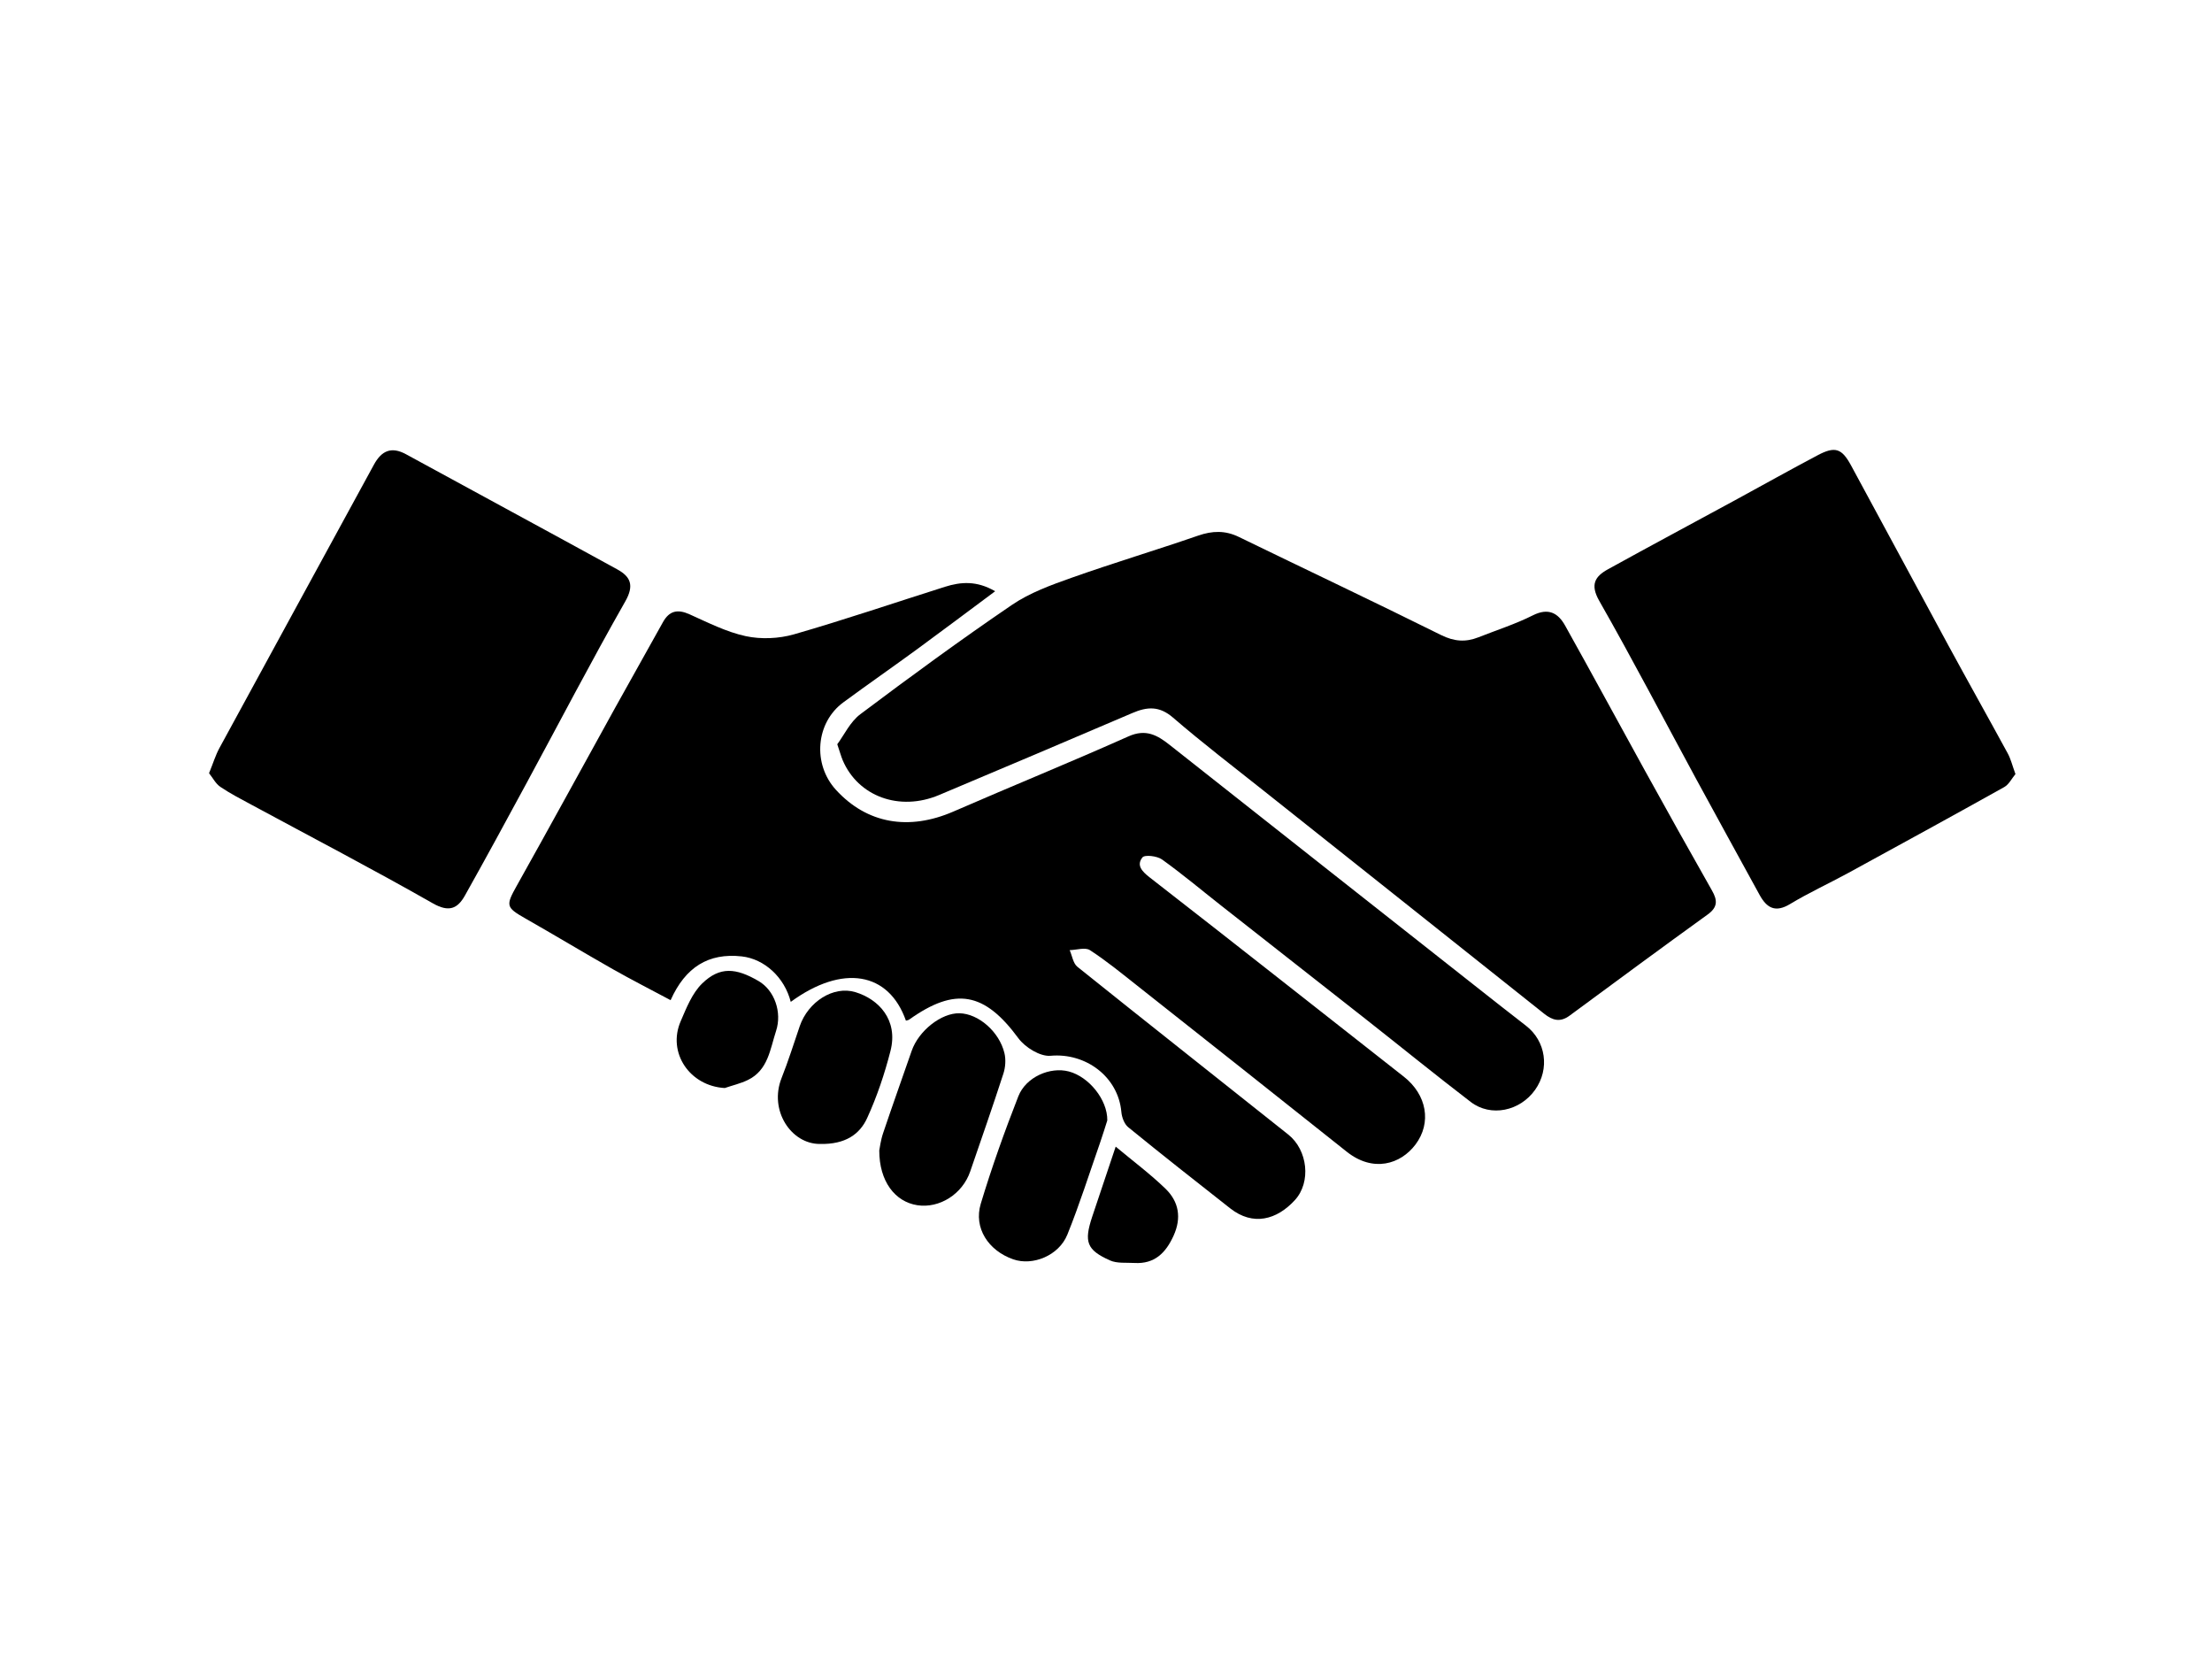
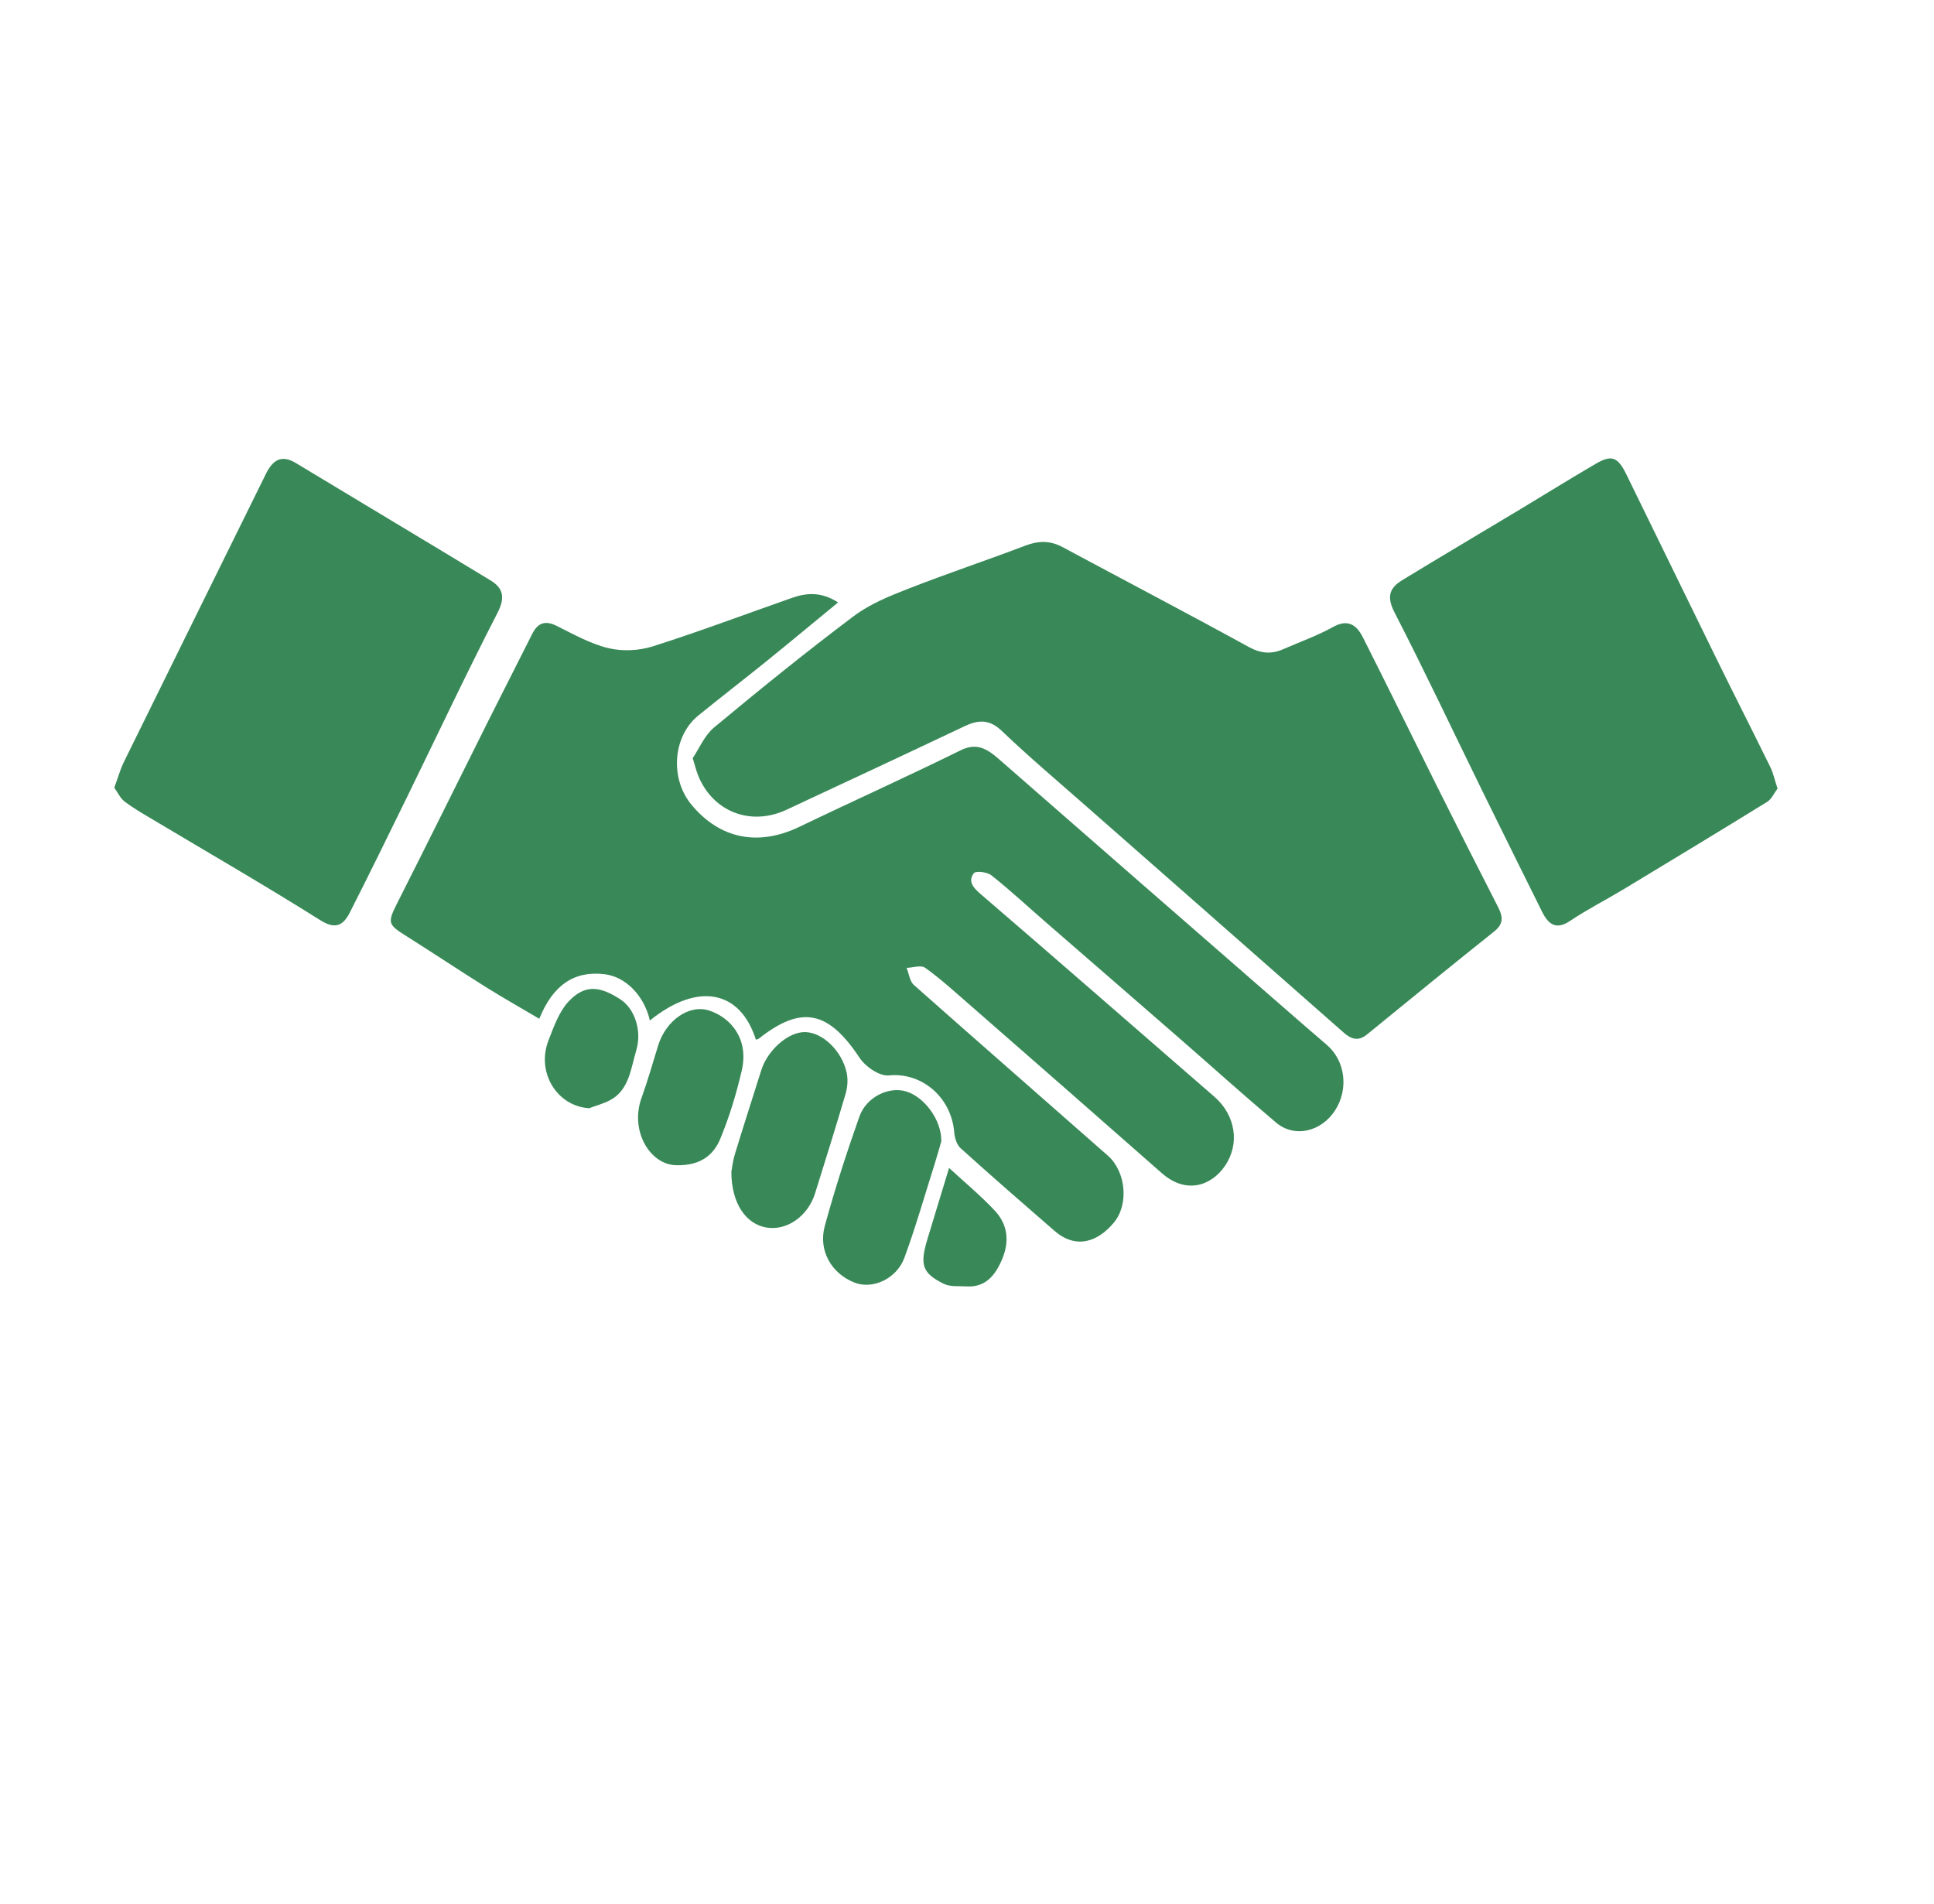
- <svg xmlns="http://www.w3.org/2000/svg" version="1.1" id="Layer_1" x="0px" y="0px" viewBox="0 0 612 457.76" style="enable-background:new 0 0 612 457.76;" xml:space="preserve">
+ <svg xmlns="http://www.w3.org/2000/svg" version="1.1" id="Layer_1" x="0px" y="0px" viewBox="0 0 347.26 341.78" style="enable-background:new 0 0 347.26 341.78;" xml:space="preserve">
+   <style type="text/css">
+ 	.st0{fill:#398958;}
+ </style>
  <g>
-     <path d="M218.78,277.12c-1.72-6.77-7.26-11.88-13.57-12.58c-9.2-1.02-15.6,2.99-19.67,12.11c-5.48-2.93-10.81-5.64-16-8.58   c-8.14-4.62-16.16-9.46-24.3-14.09c-5.29-3.01-5.32-3.53-2.25-9.01c9.16-16.34,18.13-32.79,27.2-49.19   c4.38-7.91,8.84-15.76,13.22-23.67c1.76-3.18,4.05-3.68,7.35-2.2c5.09,2.28,10.19,4.89,15.56,6.05c4.23,0.91,9.13,0.7,13.31-0.49   c14.04-4.03,27.88-8.76,41.81-13.16c4.43-1.4,8.82-1.72,13.89,1.23c-7.7,5.72-14.61,10.93-21.6,16.04   c-6.77,4.95-13.66,9.73-20.41,14.7c-7.65,5.63-8.56,17.08-2.02,24.21c8.56,9.35,20.13,11.36,32.49,5.98   c16.1-7.01,32.38-13.62,48.41-20.78c4.85-2.17,8.02-0.34,11.5,2.42c28.27,22.34,56.58,44.64,84.89,66.95   c4.52,3.56,9.04,7.13,13.6,10.65c5.52,4.26,6.64,11.93,2.54,17.73c-4.18,5.91-12.27,7.62-17.82,3.36   c-9.8-7.51-19.38-15.3-29.08-22.93c-13.31-10.48-26.66-20.92-39.98-31.39c-5.44-4.27-10.74-8.73-16.35-12.75   c-1.36-0.97-4.78-1.37-5.42-0.57c-1.69,2.13-0.21,3.81,1.99,5.52c23.52,18.27,46.89,36.74,70.32,55.12   c6.37,4.99,7.78,12.76,3.22,18.8c-4.09,5.42-11.67,7.8-19,1.97c-19.31-15.38-38.68-30.69-58.05-46c-4.26-3.36-8.47-6.82-13.01-9.76   c-1.32-0.85-3.71-0.04-5.6,0c0.69,1.56,0.95,3.65,2.13,4.6c19.39,15.55,38.91,30.93,58.35,46.41c5.39,4.29,6.38,13.17,1.82,18.14   c-5,5.46-11.57,7.24-17.89,2.27c-9.44-7.42-18.89-14.84-28.2-22.43c-1.09-0.88-1.78-2.75-1.91-4.23   c-0.86-9.75-9.88-16.42-19.59-15.54c-2.86,0.26-7.04-2.32-8.9-4.85c-9.36-12.72-17.39-14.3-30.23-5.15   c-0.24,0.17-0.59,0.19-0.89,0.28C245.91,268.83,233.13,266.63,218.78,277.12z" />
-     <path d="M231.65,205.86c1.9-2.55,3.56-6.19,6.37-8.3C251.81,187.2,265.74,177,280,167.3c4.91-3.34,10.78-5.47,16.45-7.48   c11.61-4.11,23.41-7.65,35.05-11.67c3.94-1.36,7.49-1.47,11.26,0.37c18.64,9.06,37.38,17.91,55.94,27.13   c3.63,1.8,6.8,2.03,10.36,0.62c5.03-1.99,10.24-3.65,15.05-6.07c4.28-2.15,6.96-0.66,8.91,2.83c7.46,13.34,14.72,26.79,22.11,40.17   c6.12,11.07,12.28,22.12,18.53,33.12c1.54,2.7,1.62,4.6-1.19,6.63c-12.8,9.23-25.5,18.61-38.21,27.98   c-2.59,1.91-4.7,1.33-7.05-0.54c-25.74-20.51-51.53-40.96-77.29-61.44c-8.5-6.76-17.15-13.36-25.37-20.45   c-3.8-3.28-7.15-3.04-11.27-1.27c-17.79,7.63-35.64,15.16-53.48,22.68c-10.92,4.6-22.4,0.41-26.67-9.68   C232.7,209.18,232.4,208.08,231.65,205.86z" />
-     <path d="M57.84,213.87c1.14-2.79,1.8-5,2.88-6.98c14.21-26.13,28.49-52.22,42.72-78.34c2.1-3.85,4.79-5.15,8.92-2.89   c19.47,10.64,38.99,21.16,58.44,31.84c3.66,2.01,4.73,4.4,2.19,8.86c-9.42,16.56-18.22,33.48-27.3,50.24   c-5.63,10.4-11.27,20.8-17.06,31.11c-2.05,3.66-4.43,4.68-8.88,2.15c-16.56-9.43-33.47-18.24-50.24-27.3   c-2.89-1.56-5.83-3.07-8.54-4.91C59.68,216.79,58.9,215.2,57.84,213.87z" />
-     <path d="M557.62,214.11c-1,1.19-1.8,2.87-3.11,3.6c-14.34,8.01-28.75,15.89-43.16,23.76c-5.34,2.91-10.89,5.45-16.09,8.59   c-4.07,2.46-6.44,1.09-8.42-2.51c-5.84-10.66-11.71-21.31-17.51-31.99c-8.93-16.46-17.58-33.08-26.85-49.34   c-2.6-4.56-1.17-6.79,2.42-8.77c11.65-6.43,23.38-12.7,35.07-19.05c7.65-4.16,15.25-8.42,22.95-12.49c4.77-2.52,6.64-1.92,9.2,2.8   c9.02,16.6,17.94,33.25,26.96,49.85c5.41,9.96,10.97,19.84,16.39,29.8C556.32,209.89,556.73,211.67,557.62,214.11z" />
-     <path d="M243.27,318.22c0.14-0.64,0.38-2.78,1.06-4.78c2.56-7.62,5.28-15.19,7.91-22.78c1.93-5.56,8.19-10.5,13.23-10.39   c5.2,0.11,10.98,5.04,12.43,11.02c0.43,1.79,0.28,3.95-0.3,5.71c-2.93,9.05-6.08,18.03-9.17,27.03   c-2.15,6.26-8.49,10.28-14.65,9.33C247.62,332.4,243.26,326.76,243.27,318.22z" />
-     <path d="M306.36,309.9c-0.56,1.72-1.21,3.92-1.97,6.09c-2.98,8.52-5.7,17.14-9.08,25.5c-2.35,5.82-9.6,8.74-15.01,6.83   c-6.87-2.41-10.96-8.68-8.95-15.36c3.03-10.04,6.57-19.95,10.39-29.71c2.11-5.38,8.83-8.24,13.98-6.88   C301.26,297.83,306.43,304.17,306.36,309.9z" />
-     <path d="M226.84,316.42c-7.94,0.03-14.15-9.28-10.6-18.23c1.87-4.71,3.39-9.57,5.03-14.36c2.32-6.74,9.31-11.25,15.4-9.4   c6.4,1.94,11.92,7.65,9.69,16.31c-1.62,6.32-3.73,12.59-6.44,18.51C237.89,313.7,233.94,316.58,226.84,316.42z" />
-     <path d="M200.52,300.95c-9.67-0.54-15.95-9.75-12.2-18.46c1.59-3.68,3.18-7.76,5.94-10.45c4.91-4.77,9.38-4.32,15.62-0.68   c4.43,2.58,6.52,8.66,4.84,13.79c-1.66,5.06-2.2,10.86-7.81,13.58C204.89,299.71,202.65,300.22,200.52,300.95z" />
-     <path d="M308.68,317.16c4.9,4.09,9.63,7.61,13.81,11.67c3.67,3.57,4.45,8.03,2.21,12.96c-2.16,4.77-5.27,7.88-10.84,7.55   c-2.27-0.13-4.8,0.17-6.77-0.71c-6.44-2.89-7.21-5.12-4.93-12.02C304.25,330.31,306.39,324,308.68,317.16z" />
+     <path class="st0" d="M116.69,183.22c-1.03-4.47-4.34-7.85-8.11-8.31c-5.5-0.67-9.32,1.98-11.75,8c-3.27-1.94-6.46-3.73-9.56-5.67   c-4.86-3.05-9.66-6.25-14.52-9.31c-3.16-1.99-3.18-2.33-1.34-5.96c5.47-10.8,10.83-21.67,16.25-32.51   c2.62-5.23,5.28-10.42,7.9-15.64c1.05-2.1,2.42-2.43,4.39-1.45c3.04,1.51,6.09,3.23,9.3,4c2.53,0.6,5.46,0.46,7.95-0.32   c8.39-2.66,16.66-5.79,24.98-8.7c2.65-0.93,5.27-1.14,8.3,0.81c-4.6,3.78-8.73,7.22-12.91,10.6c-4.05,3.27-8.16,6.43-12.2,9.72   c-4.57,3.72-5.12,11.29-1.21,16c5.12,6.18,12.03,7.51,19.41,3.95c9.62-4.63,19.35-9,28.93-13.73c2.9-1.43,4.79-0.22,6.87,1.6   c16.89,14.77,33.81,29.51,50.73,44.25c2.7,2.35,5.4,4.71,8.13,7.04c3.3,2.82,3.97,7.89,1.52,11.72c-2.5,3.91-7.33,5.04-10.65,2.22   c-5.86-4.96-11.58-10.11-17.38-15.16c-7.95-6.93-15.93-13.83-23.89-20.75c-3.25-2.82-6.42-5.77-9.77-8.43   c-0.81-0.64-2.86-0.91-3.24-0.38c-1.01,1.41-0.13,2.52,1.19,3.65c14.05,12.08,28.02,24.28,42.02,36.43   c3.81,3.3,4.65,8.43,1.92,12.43c-2.44,3.58-6.97,5.16-11.35,1.3c-11.54-10.17-23.11-20.28-34.69-30.4   c-2.55-2.22-5.06-4.51-7.77-6.45c-0.79-0.56-2.22-0.03-3.35,0c0.41,1.03,0.57,2.41,1.27,3.04c11.59,10.28,23.25,20.44,34.87,30.68   c3.22,2.84,3.81,8.7,1.09,11.99c-2.99,3.61-6.91,4.79-10.69,1.5c-5.64-4.9-11.29-9.81-16.85-14.83c-0.65-0.58-1.06-1.82-1.14-2.8   c-0.51-6.44-5.9-10.85-11.71-10.27c-1.71,0.17-4.21-1.53-5.32-3.21c-5.59-8.41-10.39-9.45-18.06-3.4   c-0.14,0.11-0.35,0.13-0.53,0.19C132.9,177.74,125.26,176.29,116.69,183.22z" />
+     <path class="st0" d="M124.38,136.12c1.14-1.69,2.13-4.09,3.81-5.49c8.24-6.85,16.56-13.59,25.09-20c2.93-2.21,6.44-3.62,9.83-4.94   c6.94-2.72,13.99-5.06,20.94-7.71c2.35-0.9,4.48-0.97,6.73,0.24c11.14,5.99,22.34,11.84,33.43,17.93c2.17,1.19,4.06,1.34,6.19,0.41   c3.01-1.32,6.12-2.41,8.99-4.01c2.56-1.42,4.16-0.44,5.32,1.87c4.46,8.82,8.8,17.71,13.21,26.55c3.66,7.32,7.34,14.62,11.07,21.89   c0.92,1.78,0.97,3.04-0.71,4.38c-7.65,6.1-15.24,12.3-22.83,18.49c-1.55,1.26-2.81,0.88-4.21-0.36   c-15.38-13.56-30.79-27.07-46.19-40.61c-5.08-4.47-10.25-8.83-15.16-13.52c-2.27-2.17-4.27-2.01-6.73-0.84   c-10.63,5.04-21.3,10.02-31.96,14.99c-6.53,3.04-13.39,0.27-15.94-6.4C125.01,138.32,124.83,137.59,124.38,136.12z" />
+     <path class="st0" d="M20.52,141.42c0.68-1.84,1.08-3.3,1.72-4.61c8.49-17.27,17.02-34.52,25.53-51.78c1.25-2.54,2.86-3.4,5.33-1.91   c11.63,7.03,23.3,13.99,34.92,21.05c2.19,1.33,2.83,2.91,1.31,5.86c-5.63,10.95-10.89,22.13-16.31,33.21   c-3.36,6.87-6.73,13.75-10.19,20.56c-1.22,2.42-2.65,3.09-5.31,1.42c-9.9-6.23-20-12.06-30.02-18.04c-1.73-1.03-3.48-2.03-5.1-3.25   C21.62,143.35,21.15,142.3,20.52,141.42z" />
+     <path class="st0" d="M319.17,141.58c-0.6,0.79-1.08,1.9-1.86,2.38c-8.57,5.29-17.18,10.5-25.79,15.7c-3.19,1.92-6.51,3.6-9.61,5.68   c-2.43,1.63-3.85,0.72-5.03-1.66c-3.49-7.05-7-14.09-10.46-21.14c-5.34-10.88-10.51-21.86-16.04-32.61   c-1.55-3.01-0.7-4.49,1.45-5.8c6.96-4.25,13.97-8.39,20.96-12.59c4.57-2.75,9.11-5.57,13.71-8.26c2.85-1.67,3.97-1.27,5.5,1.85   c5.39,10.97,10.72,21.98,16.11,32.95c3.23,6.58,6.56,13.11,9.79,19.7C318.39,138.79,318.63,139.96,319.17,141.58z" />
+     <path class="st0" d="M131.32,210.39c0.08-0.42,0.23-1.84,0.63-3.16c1.53-5.04,3.16-10.04,4.73-15.06c1.15-3.67,4.89-6.94,7.91-6.87   c3.11,0.07,6.56,3.33,7.43,7.28c0.26,1.18,0.17,2.61-0.18,3.77c-1.75,5.98-3.63,11.92-5.48,17.87c-1.28,4.14-5.07,6.79-8.75,6.17   C133.92,219.76,131.32,216.03,131.32,210.39z" />
+     <path class="st0" d="M169.02,204.89c-0.33,1.14-0.72,2.59-1.18,4.03c-1.78,5.63-3.41,11.33-5.43,16.85   c-1.4,3.85-5.74,5.78-8.97,4.51c-4.11-1.59-6.55-5.74-5.35-10.15c1.81-6.64,3.93-13.19,6.21-19.64c1.26-3.56,5.28-5.45,8.35-4.55   C165.98,196.91,169.07,201.1,169.02,204.89z" />
+     <path class="st0" d="M121.51,209.2c-4.74,0.02-8.46-6.13-6.33-12.05c1.12-3.11,2.03-6.33,3.01-9.49c1.39-4.45,5.56-7.44,9.2-6.21   c3.82,1.28,7.12,5.06,5.79,10.78c-0.97,4.18-2.23,8.32-3.85,12.23C128.11,207.4,125.75,209.3,121.51,209.2z" />
+     <path class="st0" d="M105.78,198.97c-5.78-0.36-9.53-6.44-7.29-12.2c0.95-2.43,1.9-5.13,3.55-6.91c2.93-3.15,5.61-2.86,9.33-0.45   c2.65,1.71,3.9,5.72,2.89,9.11c-0.99,3.34-1.31,7.18-4.67,8.98C108.39,198.15,107.05,198.49,105.78,198.97z" />
+     <path class="st0" d="M170.41,209.69c2.93,2.7,5.75,5.03,8.25,7.71c2.19,2.36,2.66,5.31,1.32,8.57c-1.29,3.15-3.15,5.21-6.48,4.99   c-1.36-0.09-2.87,0.11-4.05-0.47c-3.85-1.91-4.31-3.38-2.95-7.94C167.76,218.38,169.04,214.21,170.41,209.69z" />
  </g>
</svg>
